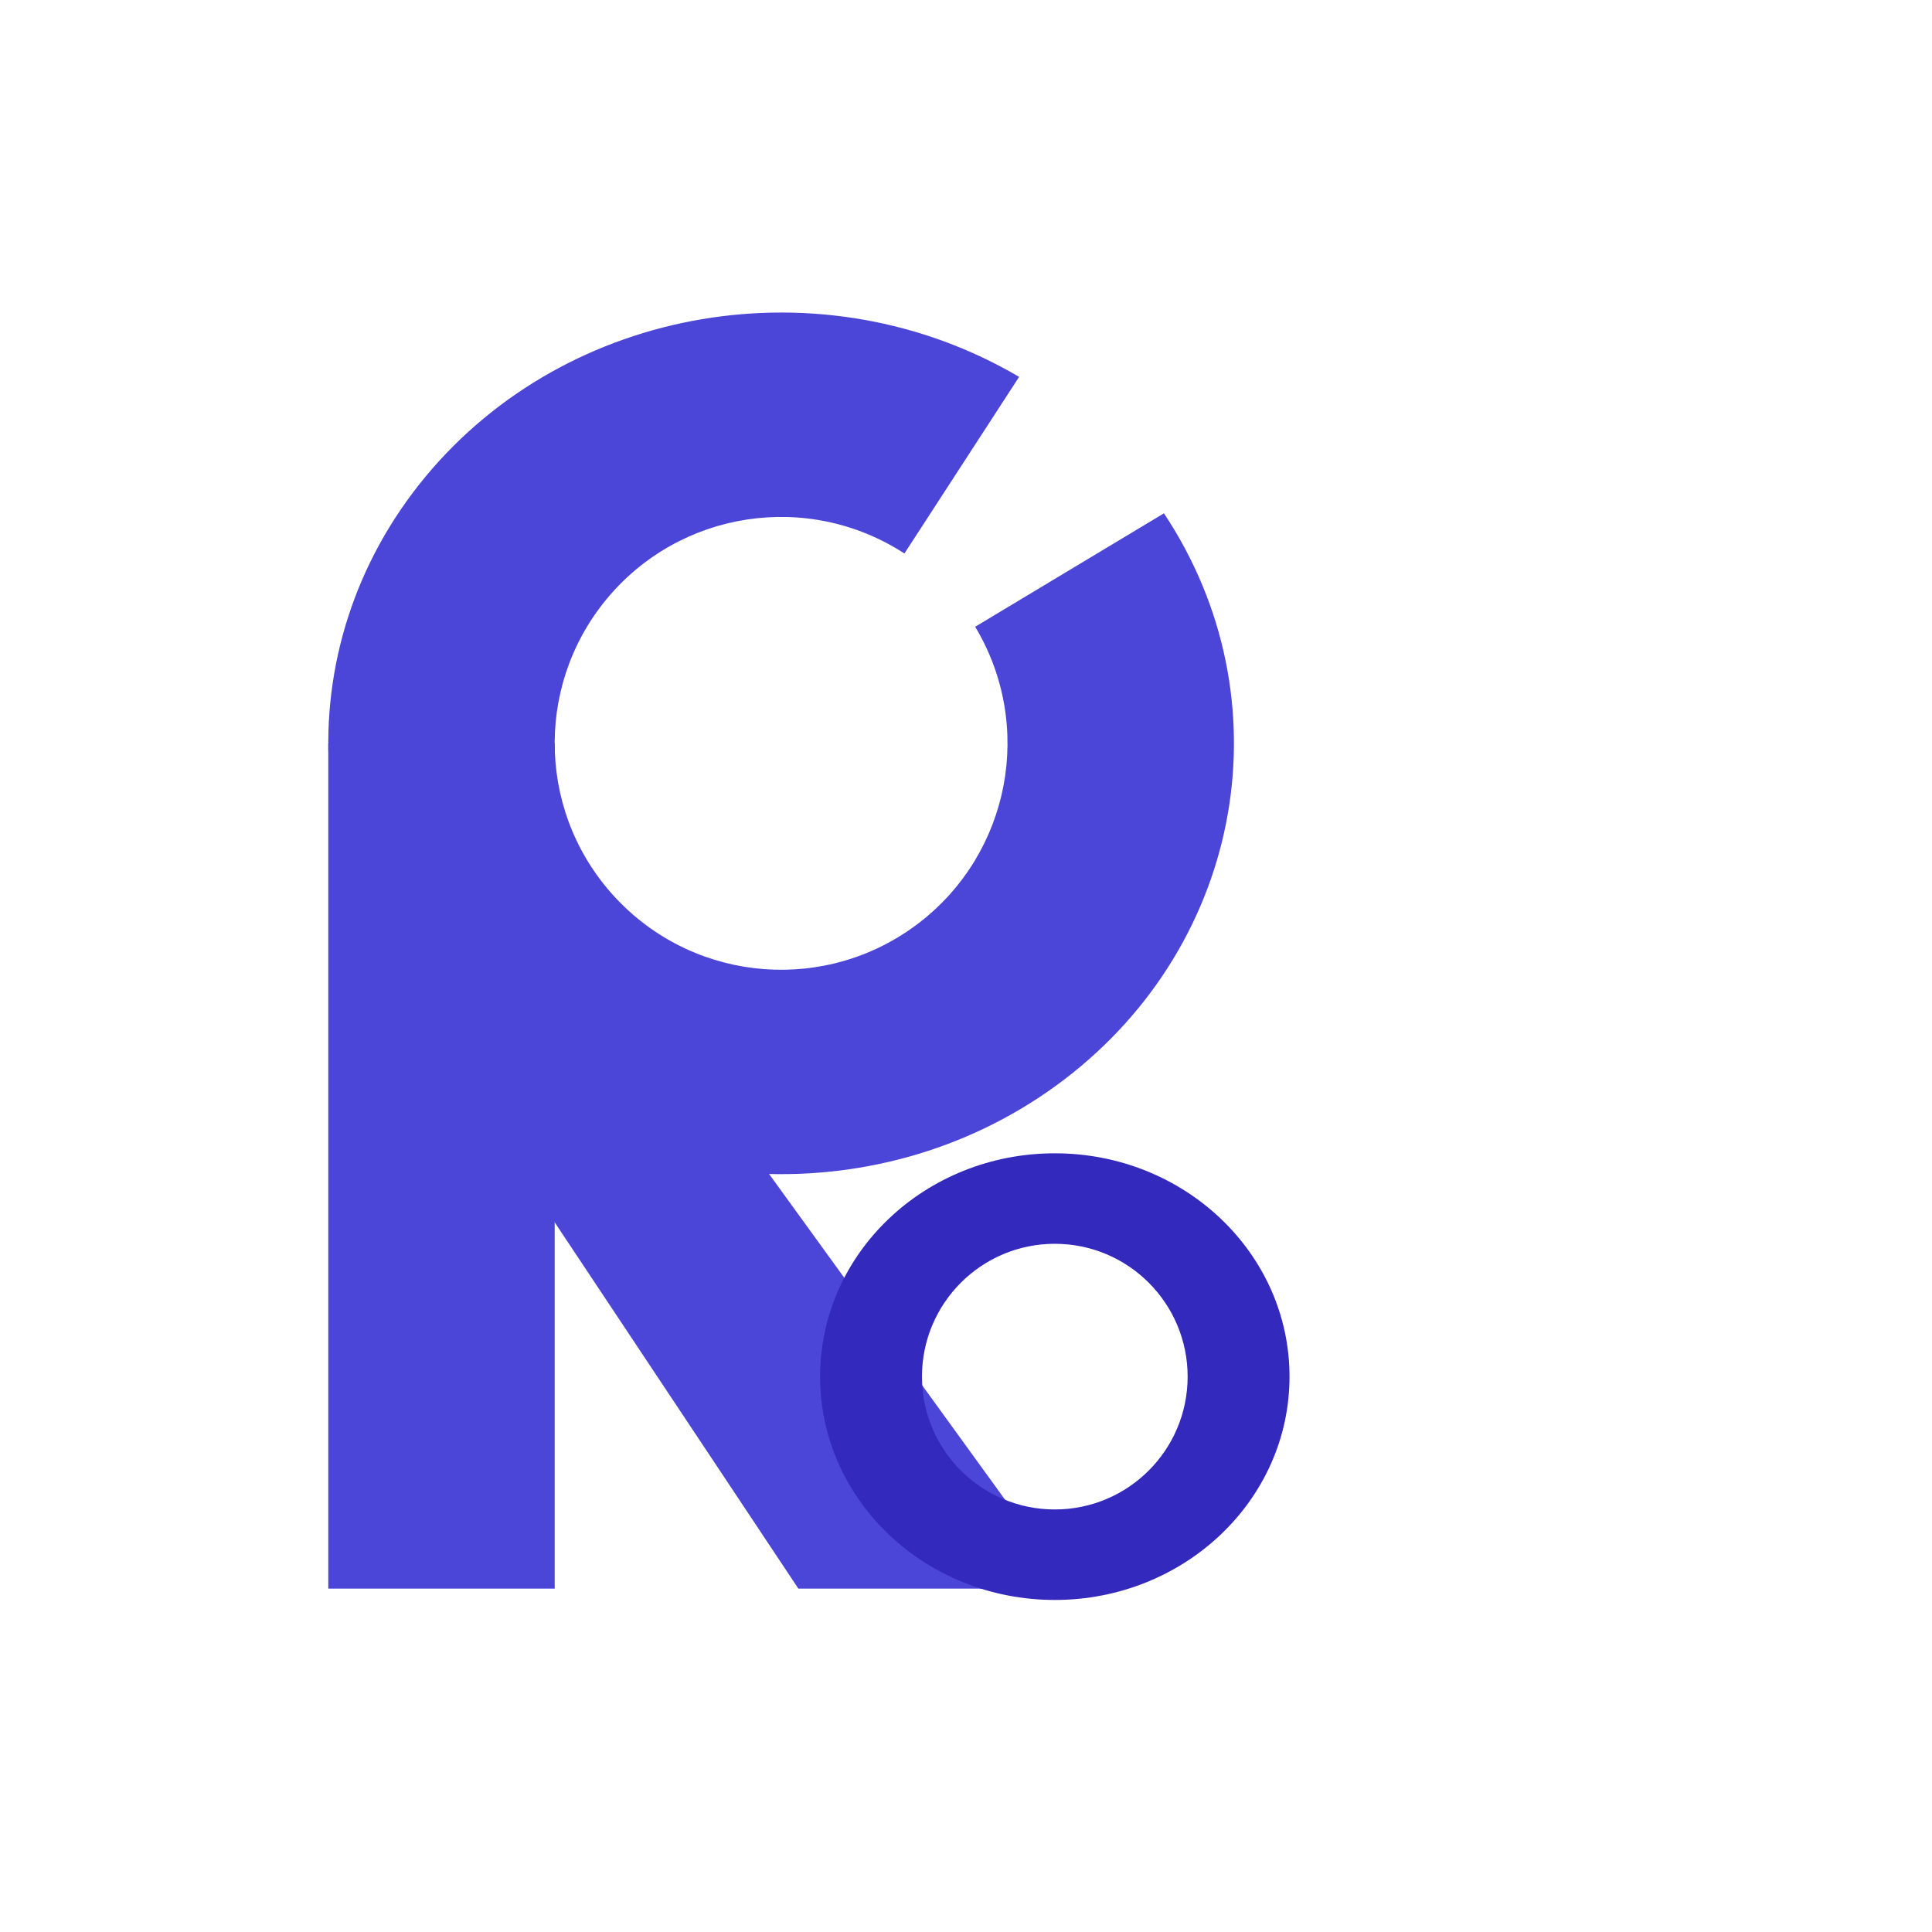
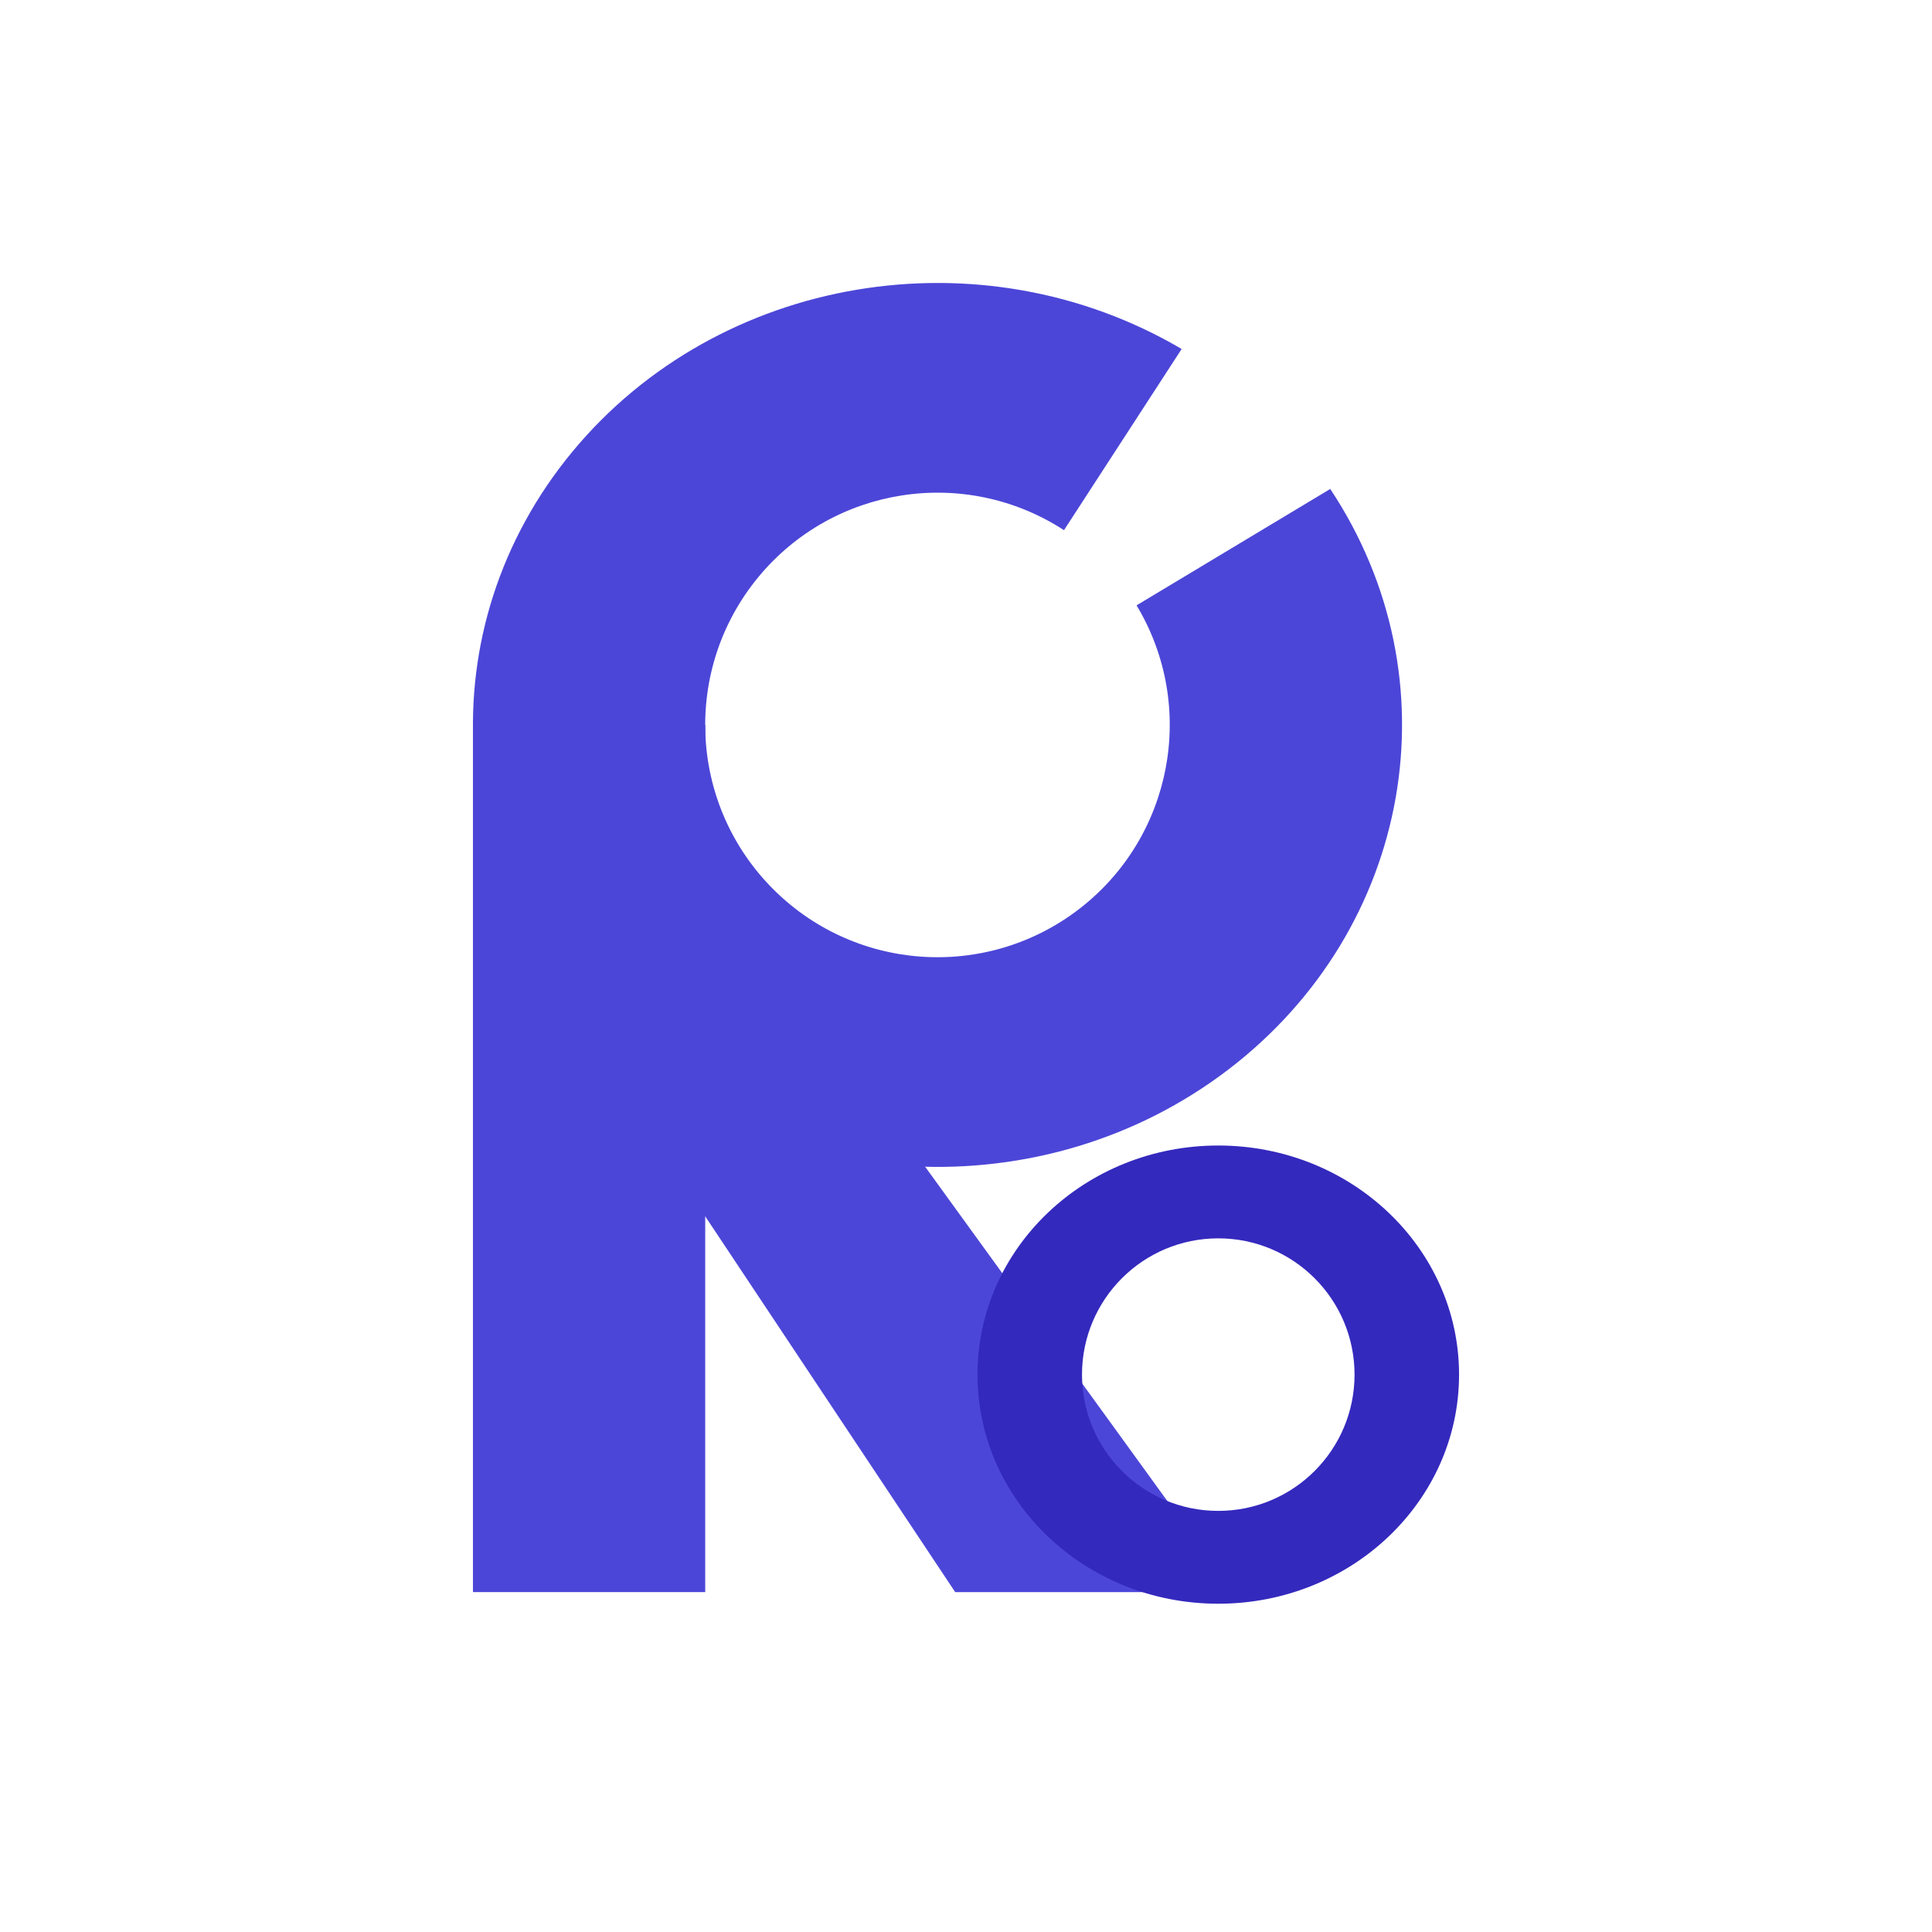
<svg xmlns="http://www.w3.org/2000/svg" viewBox="0 0 1024 1024" width="1024" height="1024" role="img" aria-labelledby="title desc">
  <g id="background">
    <rect x="0" y="0" width="1024" height="1024" fill="#FFFFFF" />
  </g>
-   <g id="symbol" fill="#4C46D8" color="#4C46D8" transform="translate(-6 -6) scale(1)">
+   <g id="symbol" fill="#4C46D8" color="#4C46D8" transform="translate(66.01 -26.11) scale(1.025892)">
    <path d="M 622.92 278.07 A 240 228.33 0 1 1 546.15 205.75 L 485.36 299.36 A 120 120 0 1 0 522.86 338.2 Z" />
    <rect x="180" y="400" width="120" height="448" />
    <path d="M 257.29 589.66 L 429.15 848 L 572.84 848 L 342.71 530.34 Z" />
  </g>
-   <g id="accent" fill="#3429BD" color="#3429BD" transform="translate(-6 -6) scale(1)">
+   <g id="accent" fill="#3429BD" color="#3429BD" transform="translate(66.01 -26.11) scale(1.025892)">
    <path fill-rule="evenodd" d="M 689.47 735.64 A 124.4 118.36 0 1 1 440.66 735.64 A 124.4 118.36 0 1 1 689.47 735.64 Z M 635.47 735.64 A 70.4 70.4 0 1 1 494.66 735.64 A 70.4 70.4 0 1 1 635.47 735.64 Z" />
  </g>
</svg>
